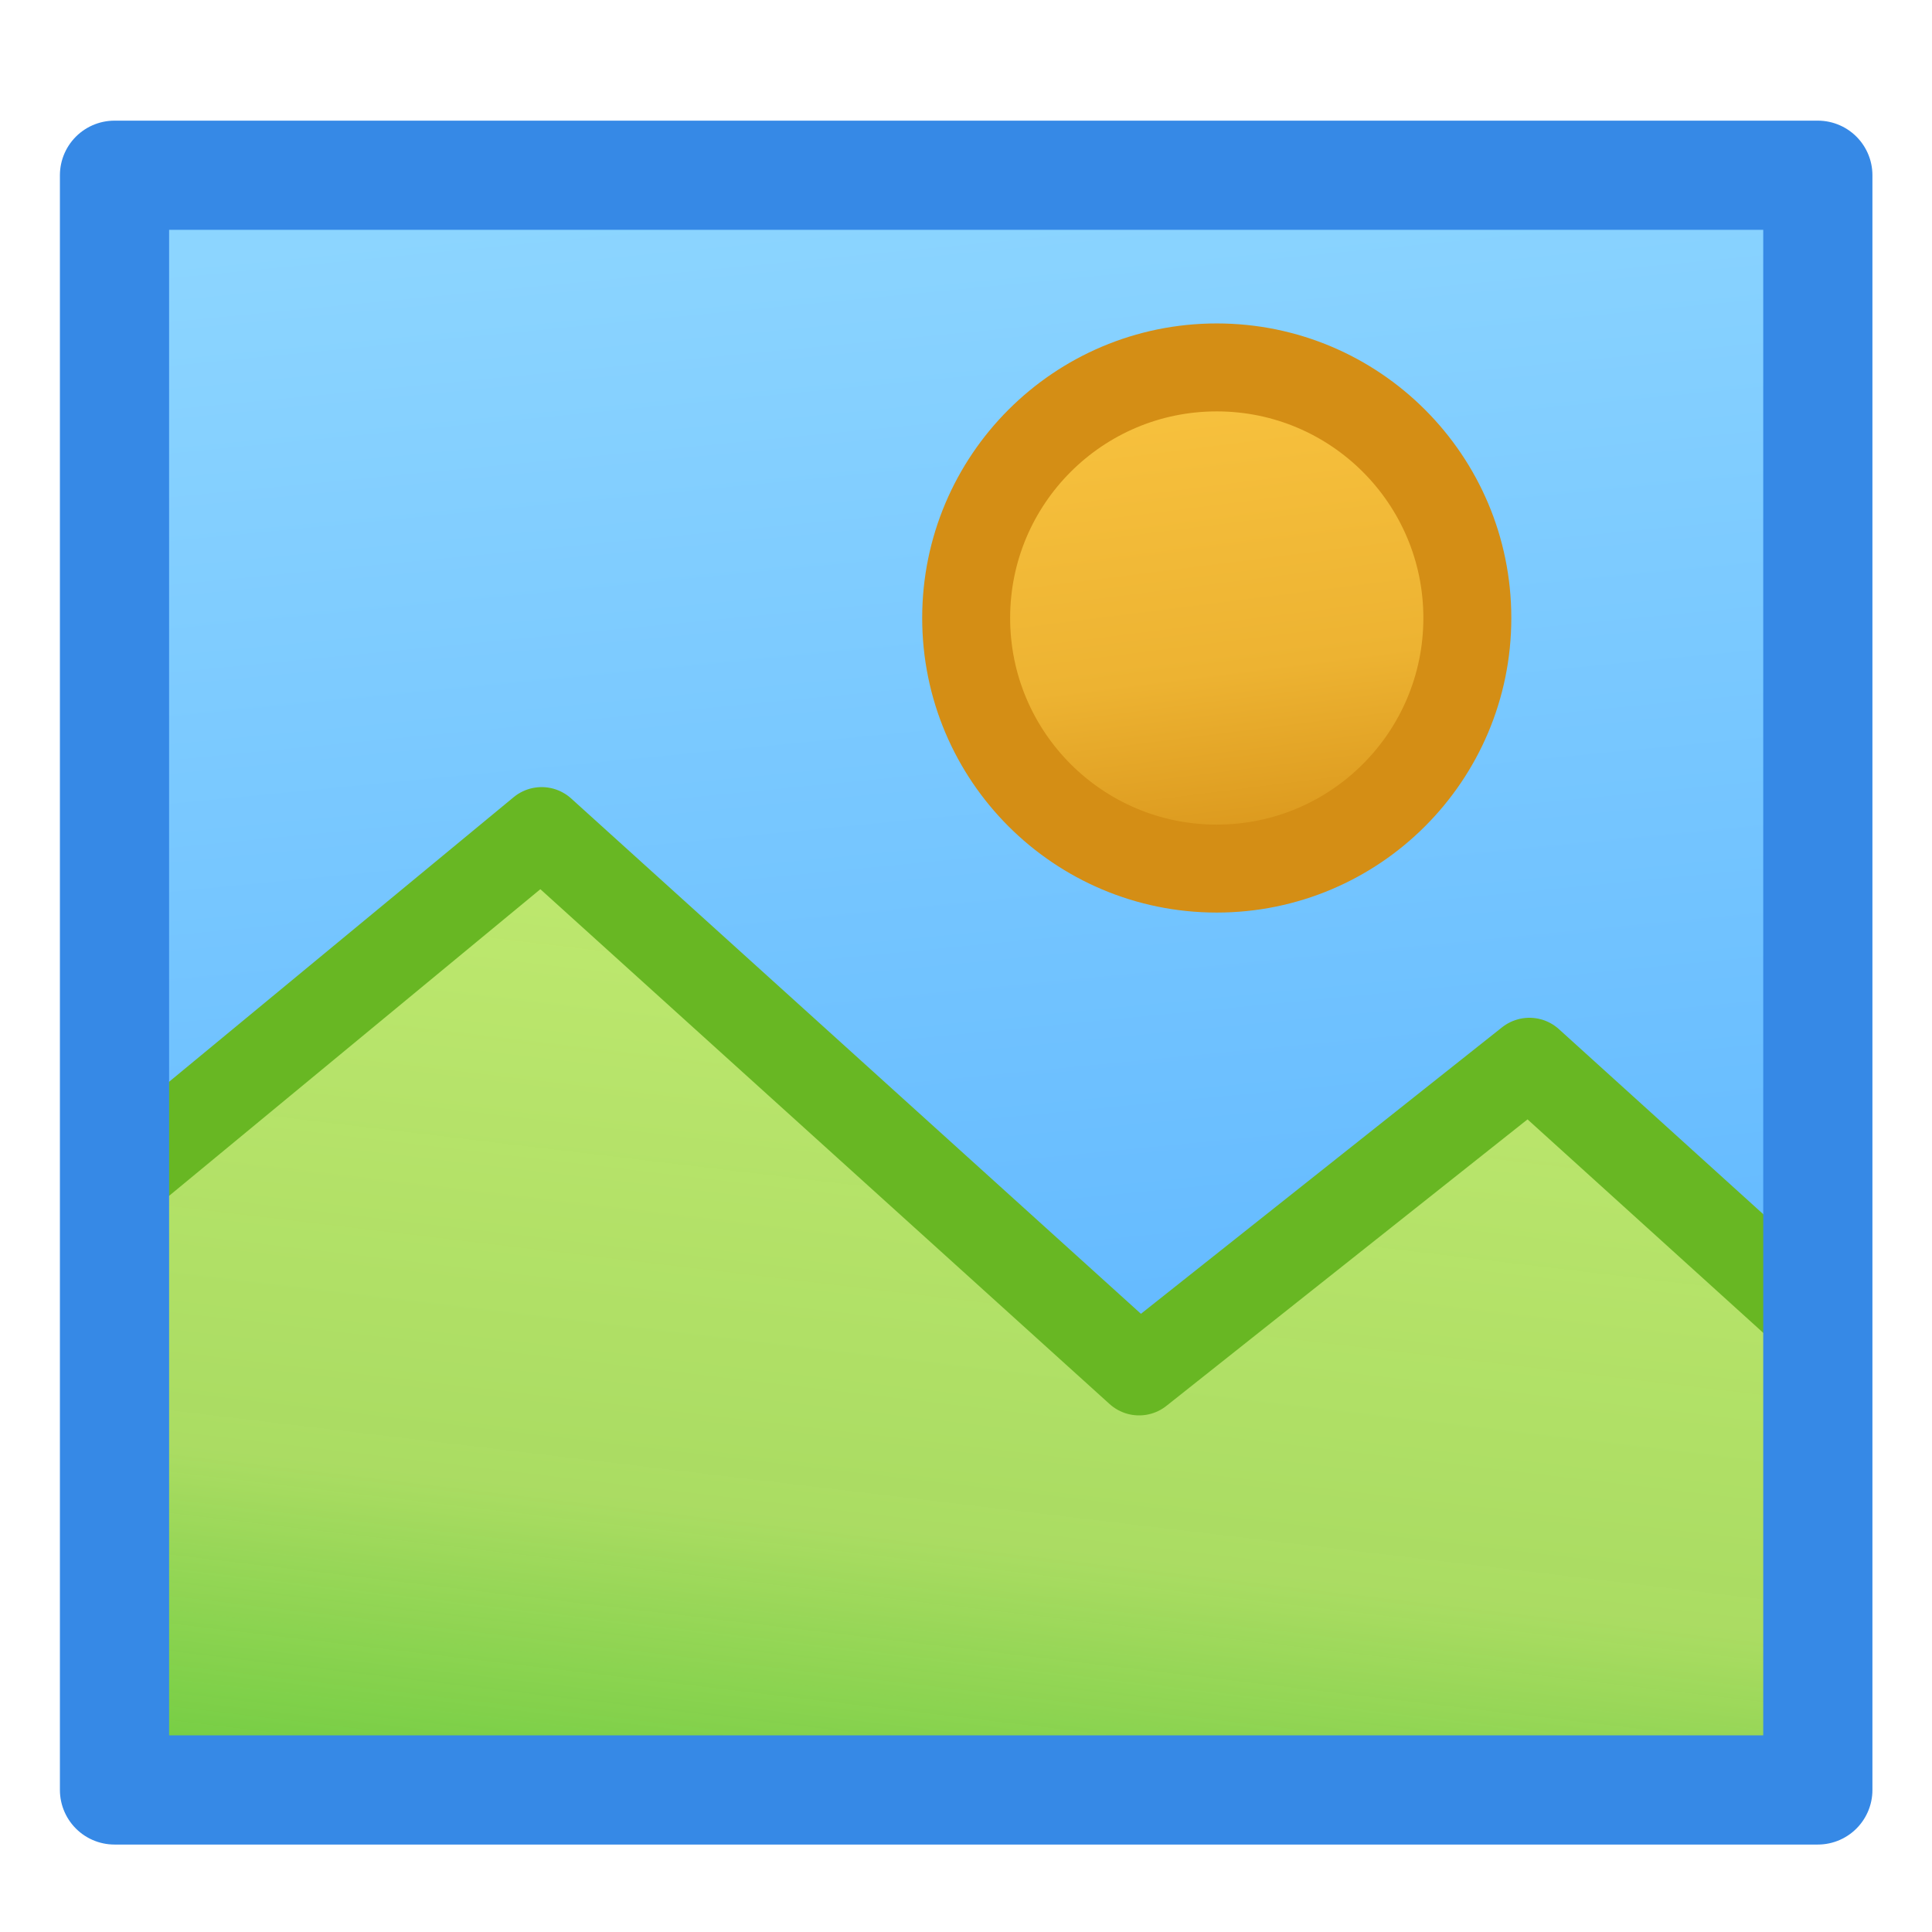
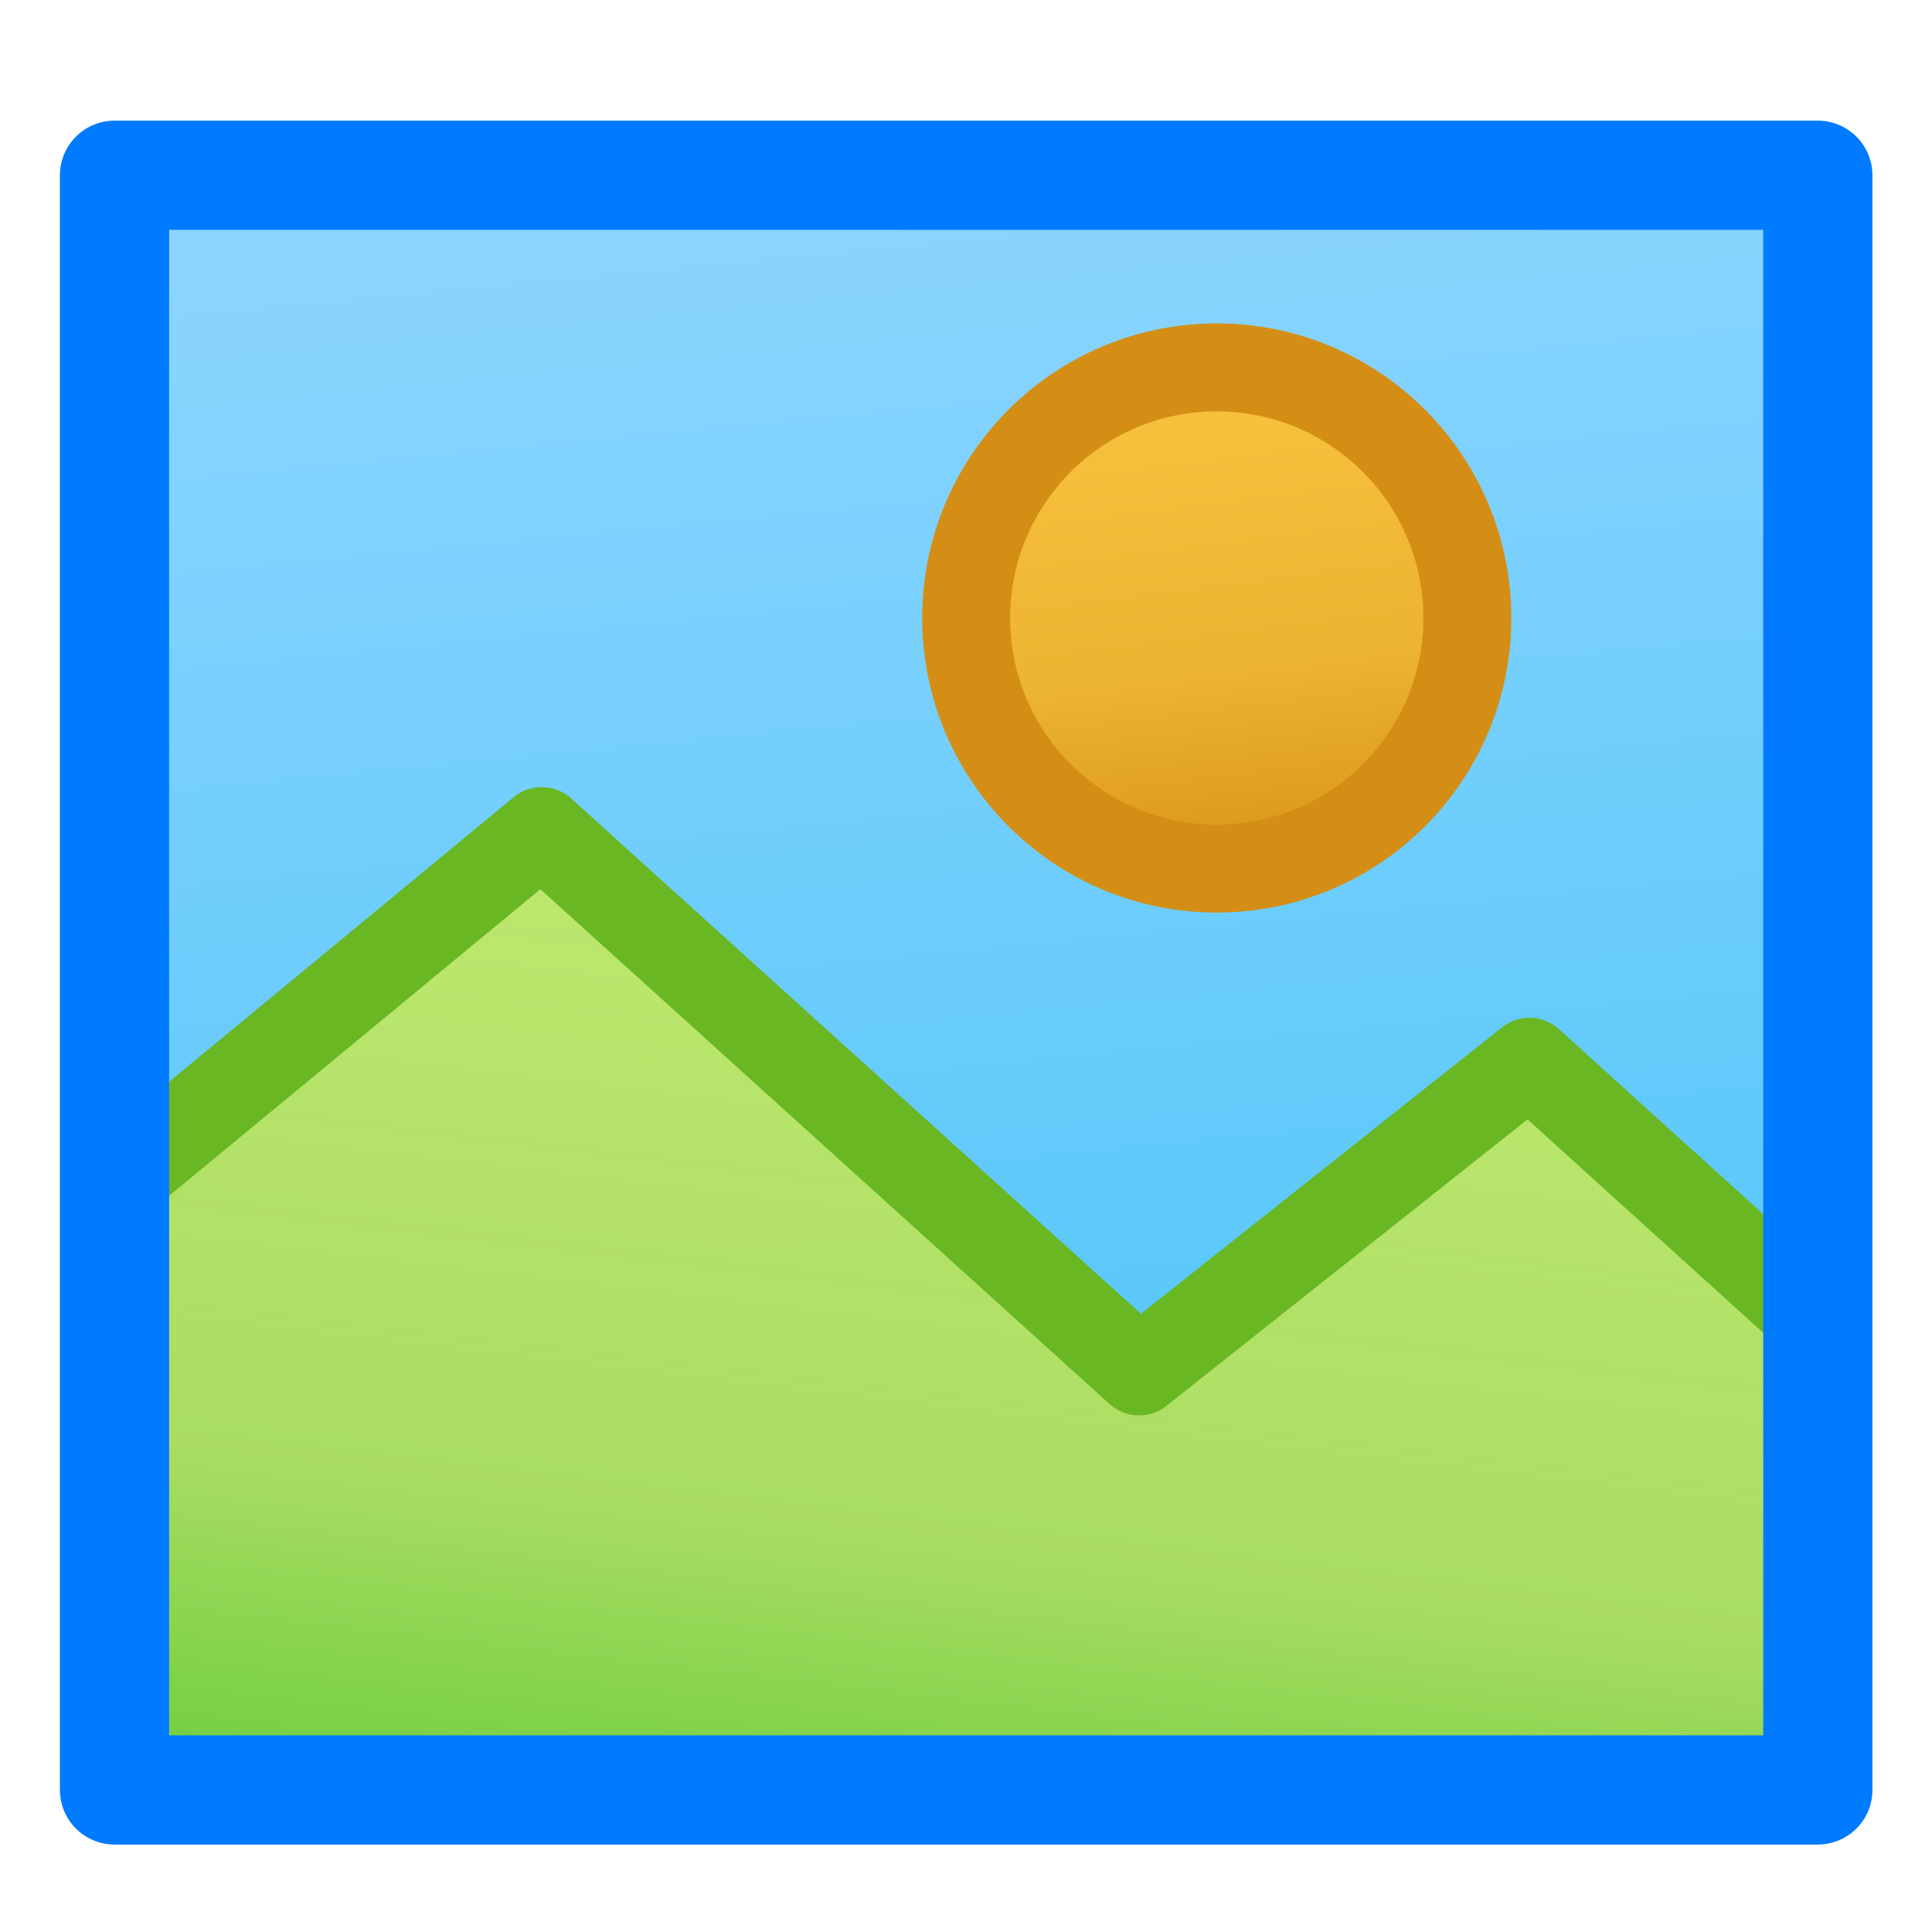
<svg xmlns="http://www.w3.org/2000/svg" xmlns:xlink="http://www.w3.org/1999/xlink" width="22" height="22" viewBox="0 0 5.821 5.821">
  <defs>
    <linearGradient id="a">
-       <stop offset="0" style="stop-color:#3689e6;stop-opacity:1" />
-       <stop offset="1" style="stop-color:#64baff;stop-opacity:1" />
+       <stop offset="0" style="stop-color:#007AFF;stop-opacity:1" />
+       <stop offset="1" style="stop-color:#5AC8FA;stop-opacity:1" />
    </linearGradient>
    <linearGradient id="c">
      <stop offset="0" style="stop-color:#f9f9f9;stop-opacity:1" />
      <stop offset="1" style="stop-color:#d8d8d8;stop-opacity:1" />
    </linearGradient>
    <linearGradient id="b">
      <stop offset="0" style="stop-color:#efdfc4;stop-opacity:1" />
      <stop offset="1" style="stop-color:#e7c591;stop-opacity:1" />
    </linearGradient>
    <linearGradient id="d">
      <stop offset="0" style="stop-color:#9bdb4d;stop-opacity:1" />
      <stop offset="1" style="stop-color:#68b723;stop-opacity:1" />
    </linearGradient>
    <linearGradient id="g">
      <stop style="stop-color:#c0e970;stop-opacity:1" offset="0" />
      <stop offset=".687" style="stop-color:#acdd5e;stop-opacity:.973" />
      <stop style="stop-color:#74cf29;stop-opacity:.882" offset="1" />
    </linearGradient>
    <linearGradient id="f">
      <stop style="stop-color:#f9c440;stop-opacity:1" offset="0" />
      <stop offset=".583" style="stop-color:#edb332;stop-opacity:1" />
      <stop style="stop-color:#d48e15;stop-opacity:1" offset="1" />
    </linearGradient>
    <linearGradient id="e">
      <stop style="stop-color:#8cd5ff;stop-opacity:1" offset="0" />
-       <stop style="stop-color:#64baff;stop-opacity:1" offset="1" />
+       <stop style="stop-color:#5AC8FA;stop-opacity:1" offset="1" />
    </linearGradient>
    <linearGradient xlink:href="#e" id="h" x1="8.541" y1="6.993" x2="9.513" y2="17.014" gradientUnits="userSpaceOnUse" gradientTransform="translate(0 289.24) scale(.35278)" />
    <linearGradient xlink:href="#f" id="i" x1="10.206" y1="8.404" x2="10.818" y2="13.232" gradientUnits="userSpaceOnUse" gradientTransform="translate(0 289.24) scale(.35278)" />
    <linearGradient xlink:href="#g" id="j" x1="10.183" y1="12.907" x2="9.16" y2="21.532" gradientUnits="userSpaceOnUse" gradientTransform="translate(0 289.24) scale(.35278)" />
  </defs>
  <g transform="translate(0 -291.18)">
    <path style="fill:url(#h);fill-opacity:1;stroke:none;stroke-width:.329;stroke-linecap:round;stroke-linejoin:round;stroke-miterlimit:4;stroke-dasharray:none;stroke-opacity:1" d="M.345 291.708h5.132v4.865H.345z" />
    <circle r=".755" cy="293.042" cx="3.666" style="fill:url(#i);fill-opacity:1;stroke:none;stroke-width:0;stroke-linecap:round;stroke-linejoin:round;stroke-miterlimit:4;stroke-dasharray:none;stroke-opacity:1" />
    <path d="M.345 296.572v-1.825l1.287-1.063 1.8 1.628 1.176-.933.868.786-.006 1.407z" style="fill:url(#j);fill-opacity:1;stroke:none;stroke-width:.298px;stroke-linecap:butt;stroke-linejoin:miter;stroke-opacity:1" />
    <path style="fill:none;fill-opacity:1;stroke:#68b723;stroke-width:.265;stroke-linecap:round;stroke-linejoin:round;stroke-miterlimit:4;stroke-dasharray:none;stroke-opacity:1" d="m.345 294.747 1.287-1.063 1.8 1.628 1.176-.933.868.786" />
-     <path style="fill:none;fill-opacity:1;stroke:#3689e6;stroke-width:.329;stroke-linecap:round;stroke-linejoin:round;stroke-miterlimit:4;stroke-dasharray:none;stroke-opacity:1" d="M.345 291.708h5.132v4.865H.345z" />
+     <path style="fill:none;fill-opacity:1;stroke:#007AFF;stroke-width:.329;stroke-linecap:round;stroke-linejoin:round;stroke-miterlimit:4;stroke-dasharray:none;stroke-opacity:1" d="M.345 291.708h5.132v4.865H.345z" />
    <circle style="fill:none;fill-opacity:1;stroke:#d48e15;stroke-width:.265;stroke-linecap:round;stroke-linejoin:round;stroke-miterlimit:4;stroke-dasharray:none;stroke-opacity:1" cx="3.666" cy="293.042" r=".755" />
  </g>
</svg>
